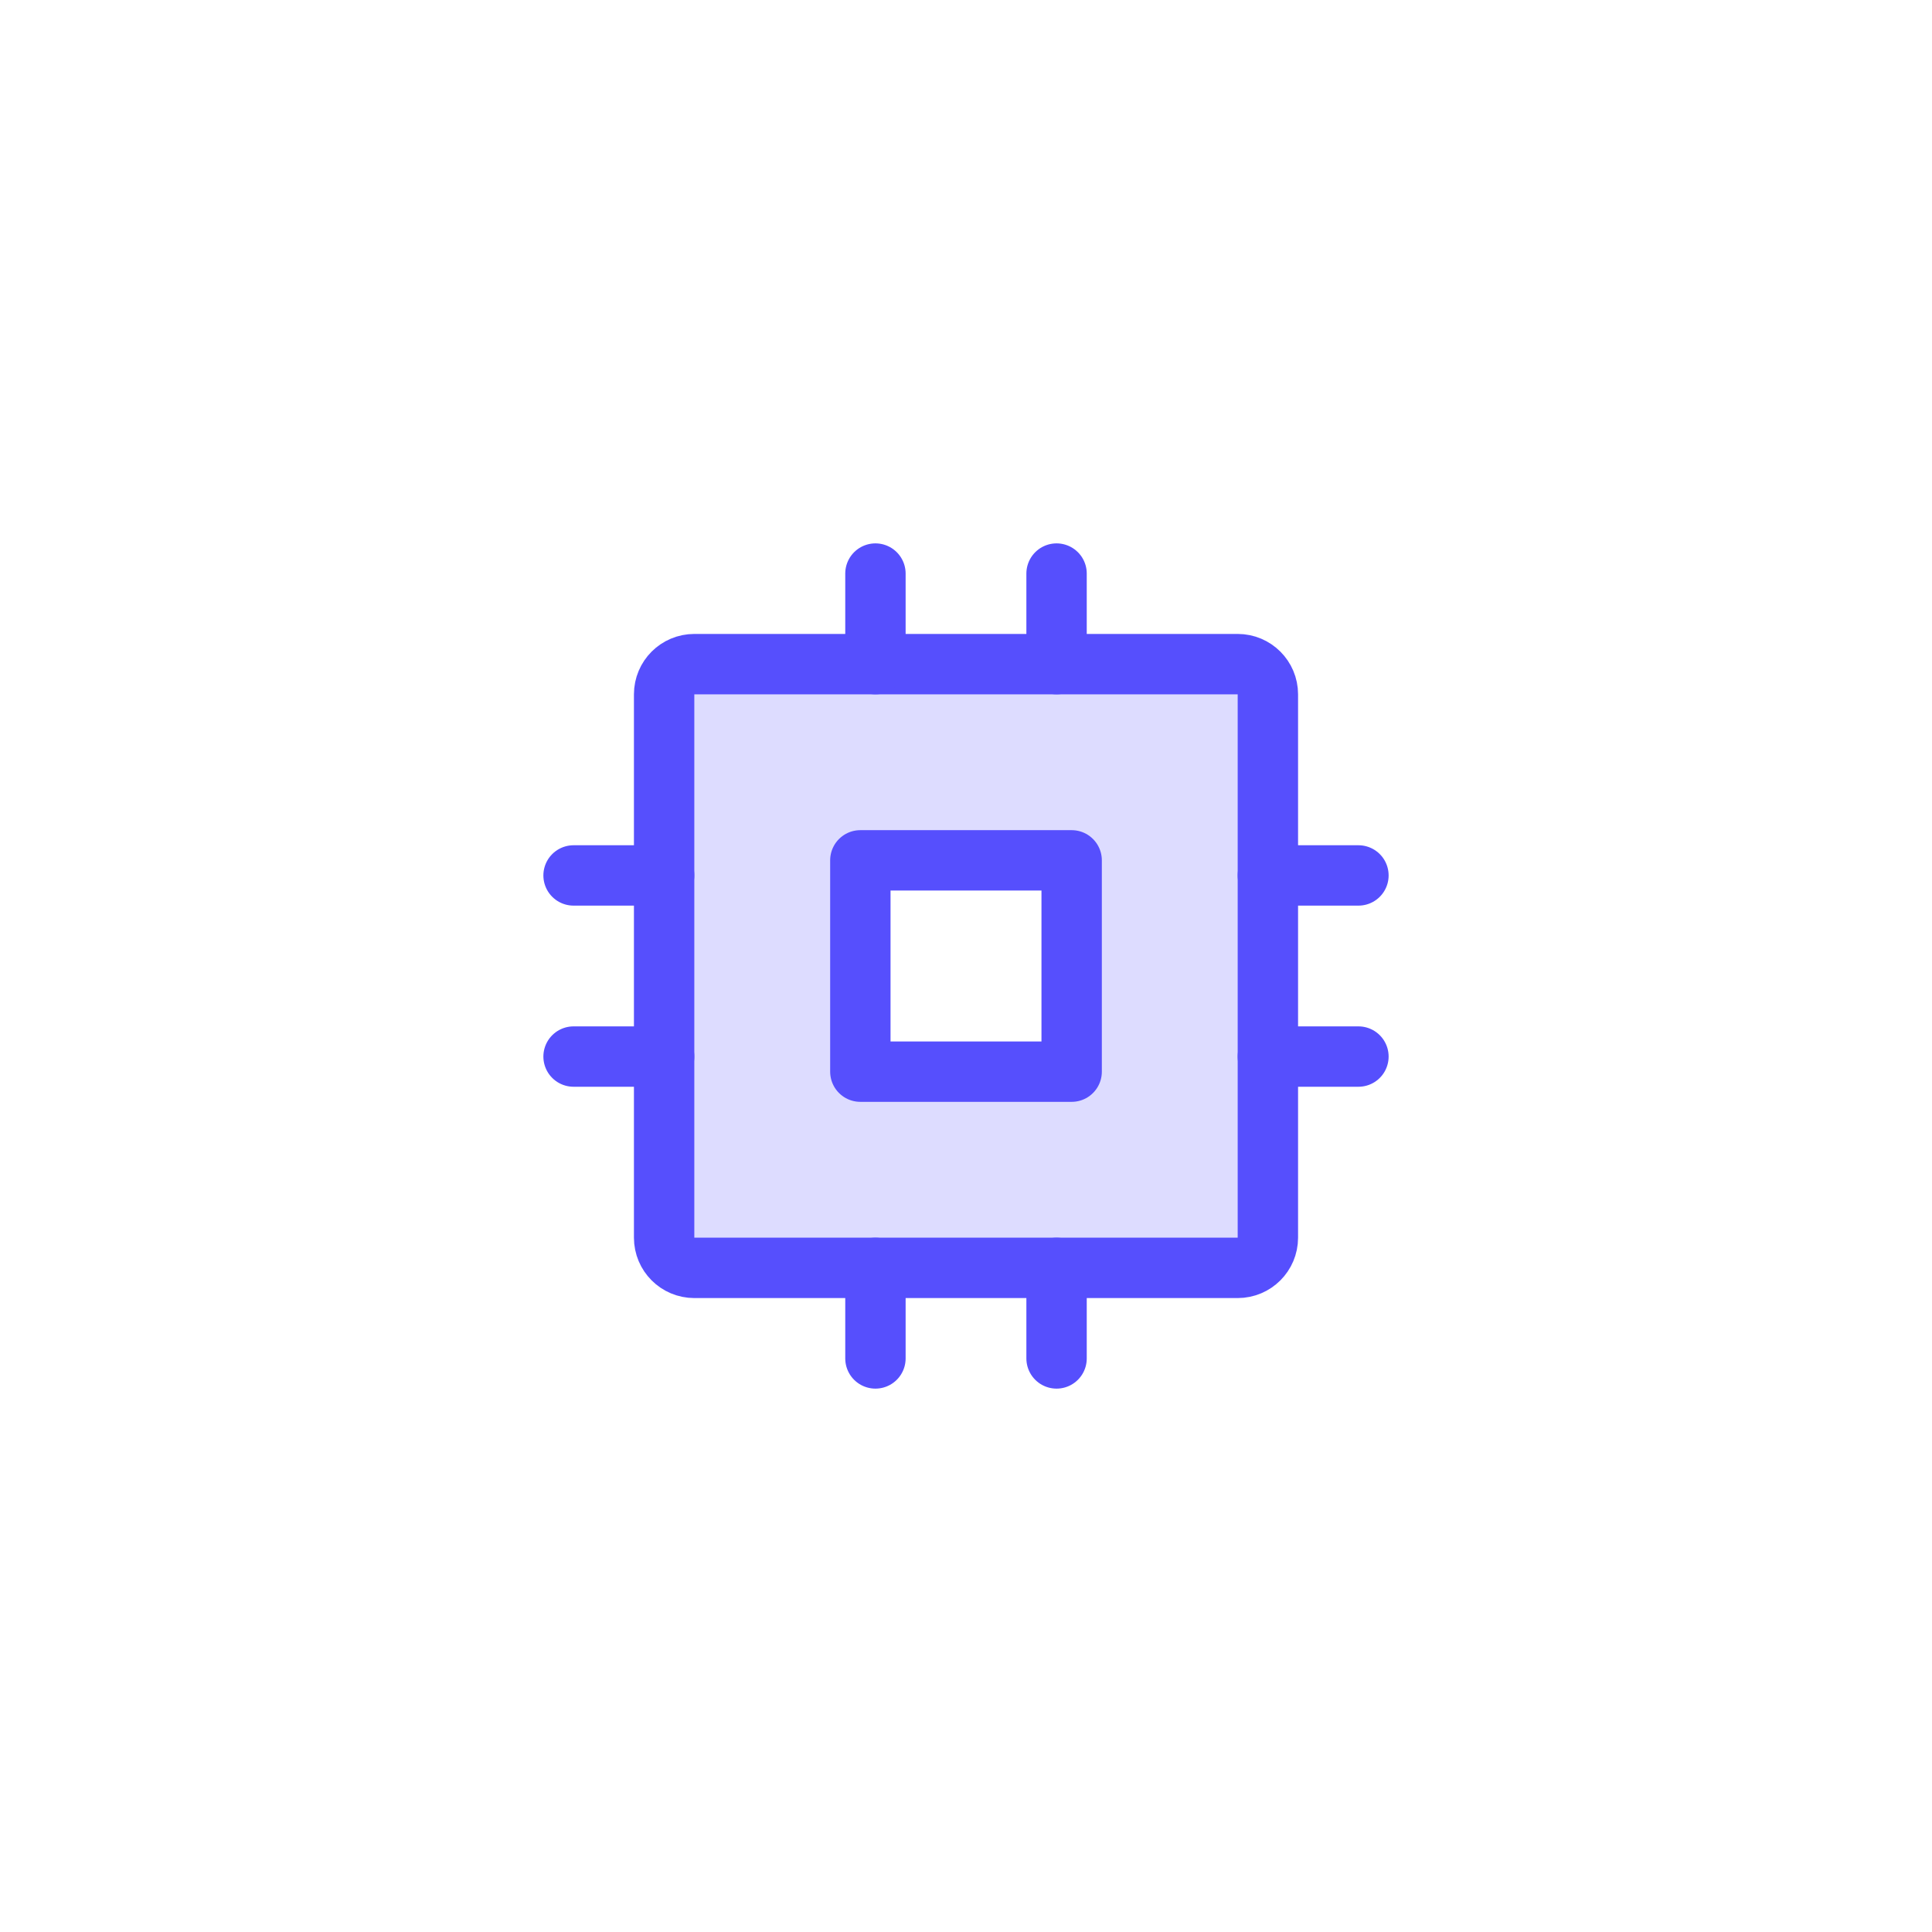
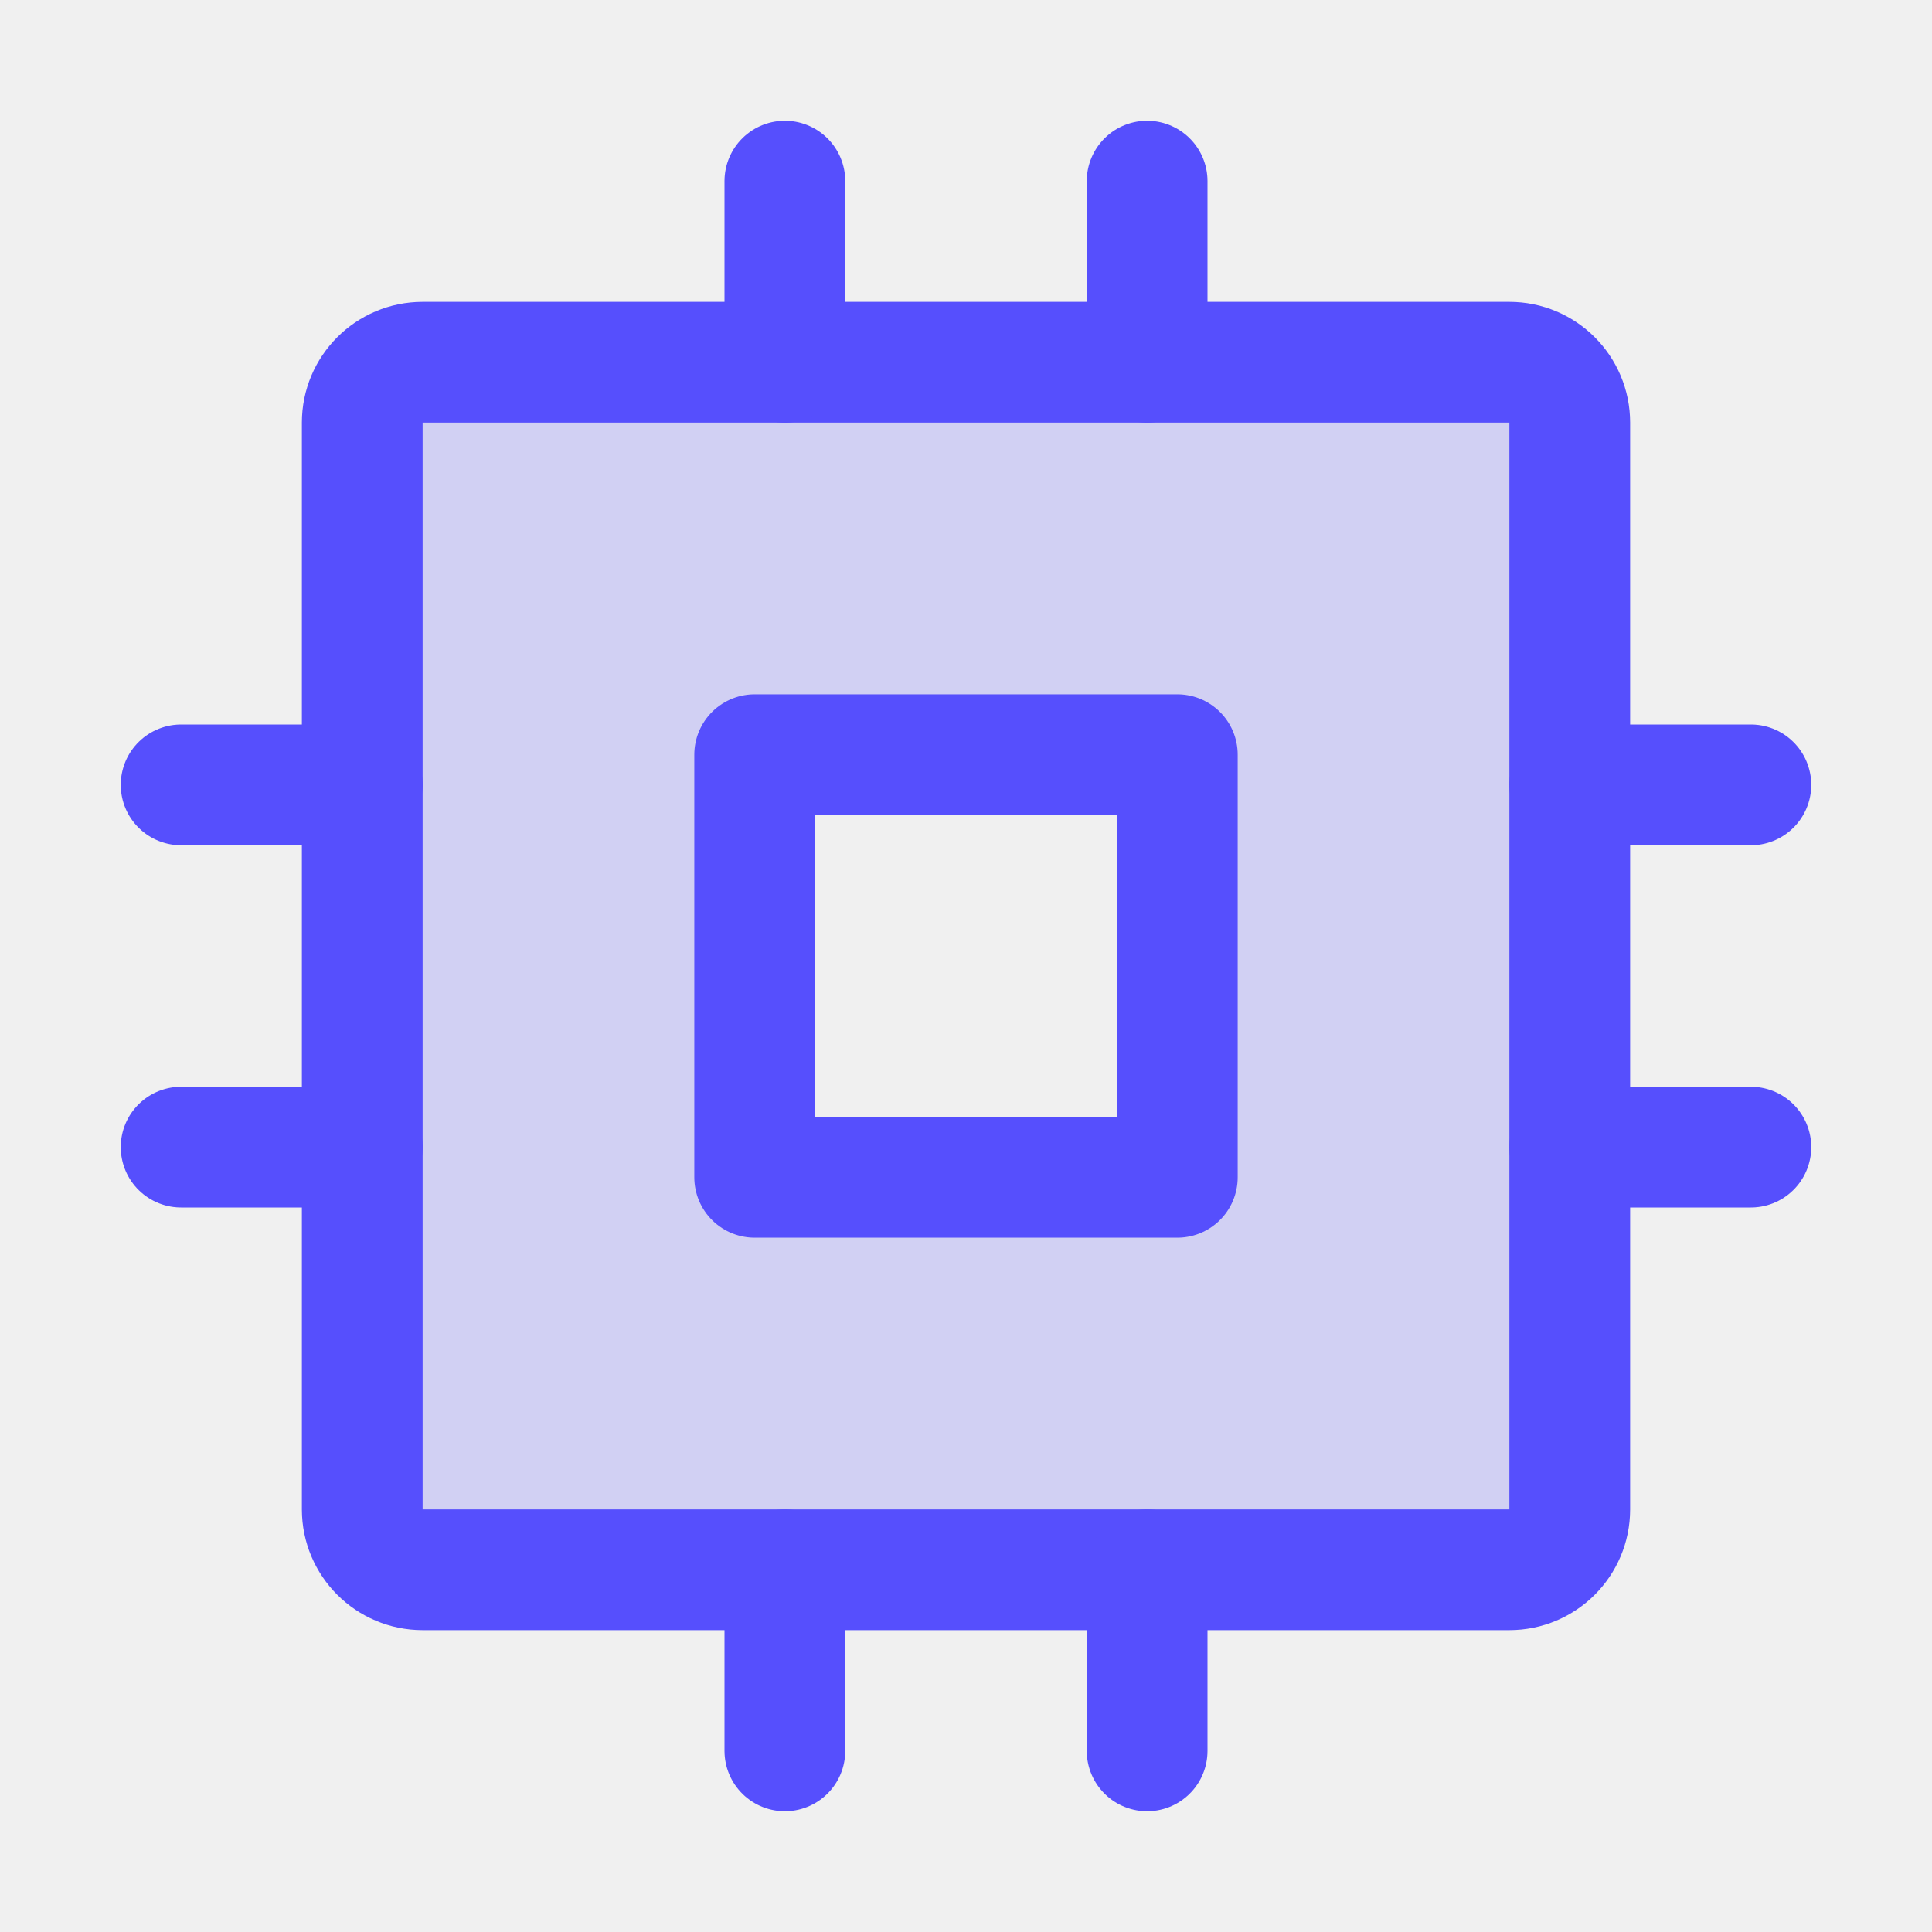
- <svg xmlns="http://www.w3.org/2000/svg" width="64" height="64" viewBox="0 0 64 64" fill="none">
-   <rect width="64" height="64" fill="white" />
-   <path opacity="0.2" d="M41 22H23C22.869 22 22.739 22.026 22.617 22.076C22.496 22.126 22.386 22.2 22.293 22.293C22.2 22.386 22.126 22.496 22.076 22.617C22.026 22.739 22 22.869 22 23V41C22 41.131 22.026 41.261 22.076 41.383C22.126 41.504 22.2 41.614 22.293 41.707C22.386 41.8 22.496 41.874 22.617 41.924C22.739 41.974 22.869 42 23 42H41C41.131 42 41.261 41.974 41.383 41.924C41.504 41.874 41.614 41.8 41.707 41.707C41.8 41.614 41.874 41.504 41.924 41.383C41.974 41.261 42 41.131 42 41V23C42 22.869 41.974 22.739 41.924 22.617C41.874 22.496 41.8 22.386 41.707 22.293C41.614 22.2 41.504 22.126 41.383 22.076C41.261 22.026 41.131 22 41 22ZM35.5 35.5H28.5V28.5H35.5V35.5Z" fill="#564FFD" />
-   <path d="M35.5 28.5H28.5V35.5H35.5V28.5Z" stroke="#564FFD" stroke-width="2" stroke-linecap="round" stroke-linejoin="round" />
-   <path d="M41 22H23C22.448 22 22 22.448 22 23V41C22 41.552 22.448 42 23 42H41C41.552 42 42 41.552 42 41V23C42 22.448 41.552 22 41 22Z" stroke="#564FFD" stroke-width="2" stroke-linecap="round" stroke-linejoin="round" />
-   <path d="M42 29H45" stroke="#564FFD" stroke-width="2" stroke-linecap="round" stroke-linejoin="round" />
-   <path d="M42 35H45" stroke="#564FFD" stroke-width="2" stroke-linecap="round" stroke-linejoin="round" />
-   <path d="M19 29H22" stroke="#564FFD" stroke-width="2" stroke-linecap="round" stroke-linejoin="round" />
-   <path d="M19 35H22" stroke="#564FFD" stroke-width="2" stroke-linecap="round" stroke-linejoin="round" />
-   <path d="M35 42V45" stroke="#564FFD" stroke-width="2" stroke-linecap="round" stroke-linejoin="round" />
-   <path d="M29 42V45" stroke="#564FFD" stroke-width="2" stroke-linecap="round" stroke-linejoin="round" />
-   <path d="M35 19V22" stroke="#564FFD" stroke-width="2" stroke-linecap="round" stroke-linejoin="round" />
-   <path d="M29 19V22" stroke="#564FFD" stroke-width="2" stroke-linecap="round" stroke-linejoin="round" />
+ <svg xmlns="http://www.w3.org/2000/svg" width="32" height="32" viewBox="0 0 32 32" fill="none">
+   <path opacity="0.2" d="M25 6H7C6.869 6 6.739 6.026 6.617 6.076C6.496 6.126 6.386 6.2 6.293 6.293C6.2 6.386 6.126 6.496 6.076 6.617C6.026 6.739 6 6.869 6 7V25C6 25.131 6.026 25.261 6.076 25.383C6.126 25.504 6.2 25.614 6.293 25.707C6.386 25.8 6.496 25.874 6.617 25.924C6.739 25.974 6.869 26 7 26H25C25.131 26 25.261 25.974 25.383 25.924C25.504 25.874 25.614 25.8 25.707 25.707C25.8 25.614 25.874 25.504 25.924 25.383C25.974 25.261 26 25.131 26 25V7C26 6.869 25.974 6.739 25.924 6.617C25.874 6.496 25.8 6.386 25.707 6.293C25.614 6.2 25.504 6.126 25.383 6.076C25.261 6.026 25.131 6 25 6ZM19.5 19.5H12.5V12.5H19.5V19.5Z" fill="#564FFD" />
+   <path d="M19.5 12.5H12.5V19.5H19.5V12.5Z" stroke="#564FFD" stroke-width="2" stroke-linecap="round" stroke-linejoin="round" />
+   <path d="M25 6H7C6.448 6 6 6.448 6 7V25C6 25.552 6.448 26 7 26H25C25.552 26 26 25.552 26 25V7C26 6.448 25.552 6 25 6Z" stroke="#564FFD" stroke-width="2" stroke-linecap="round" stroke-linejoin="round" />
+   <path d="M26 13H29" stroke="#564FFD" stroke-width="2" stroke-linecap="round" stroke-linejoin="round" />
+   <path d="M26 19H29" stroke="#564FFD" stroke-width="2" stroke-linecap="round" stroke-linejoin="round" />
+   <path d="M3 13H6" stroke="#564FFD" stroke-width="2" stroke-linecap="round" stroke-linejoin="round" />
+   <path d="M3 19H6" stroke="#564FFD" stroke-width="2" stroke-linecap="round" stroke-linejoin="round" />
+   <path d="M19 26V29" stroke="#564FFD" stroke-width="2" stroke-linecap="round" stroke-linejoin="round" />
+   <path d="M13 26V29" stroke="#564FFD" stroke-width="2" stroke-linecap="round" stroke-linejoin="round" />
+   <path d="M19 3V6" stroke="#564FFD" stroke-width="2" stroke-linecap="round" stroke-linejoin="round" />
+   <path d="M13 3V6" stroke="#564FFD" stroke-width="2" stroke-linecap="round" stroke-linejoin="round" />
</svg>
